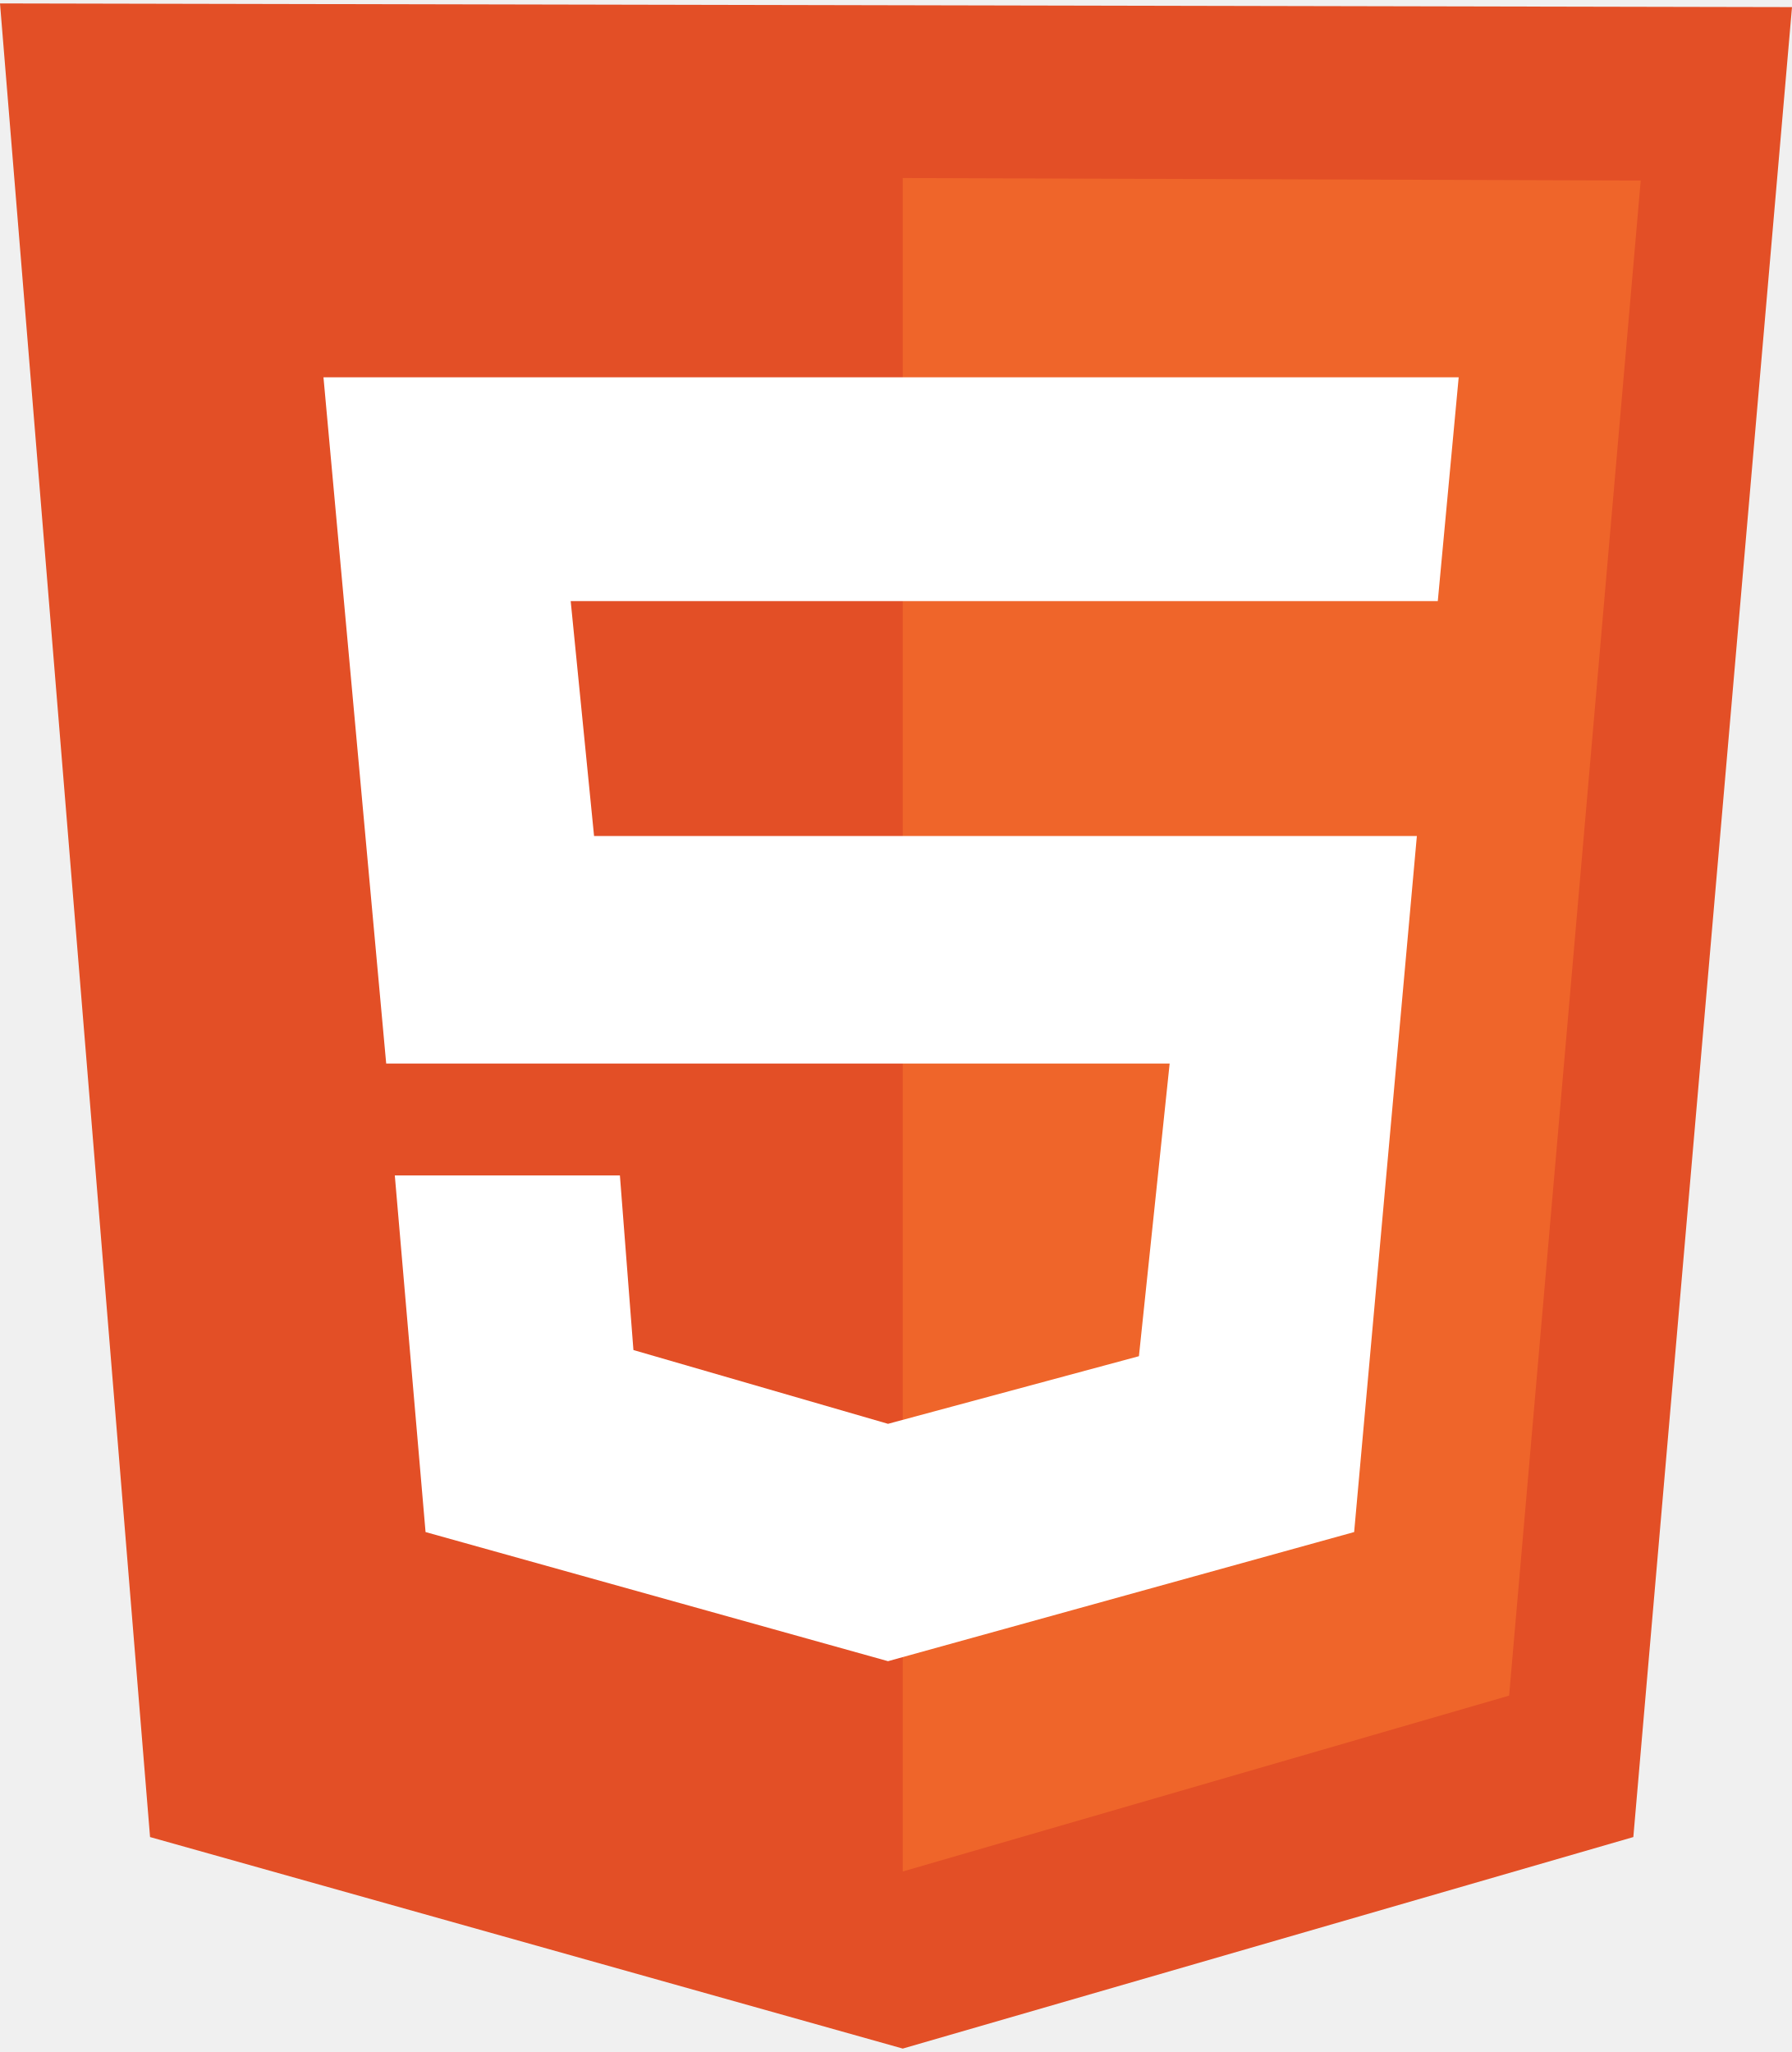
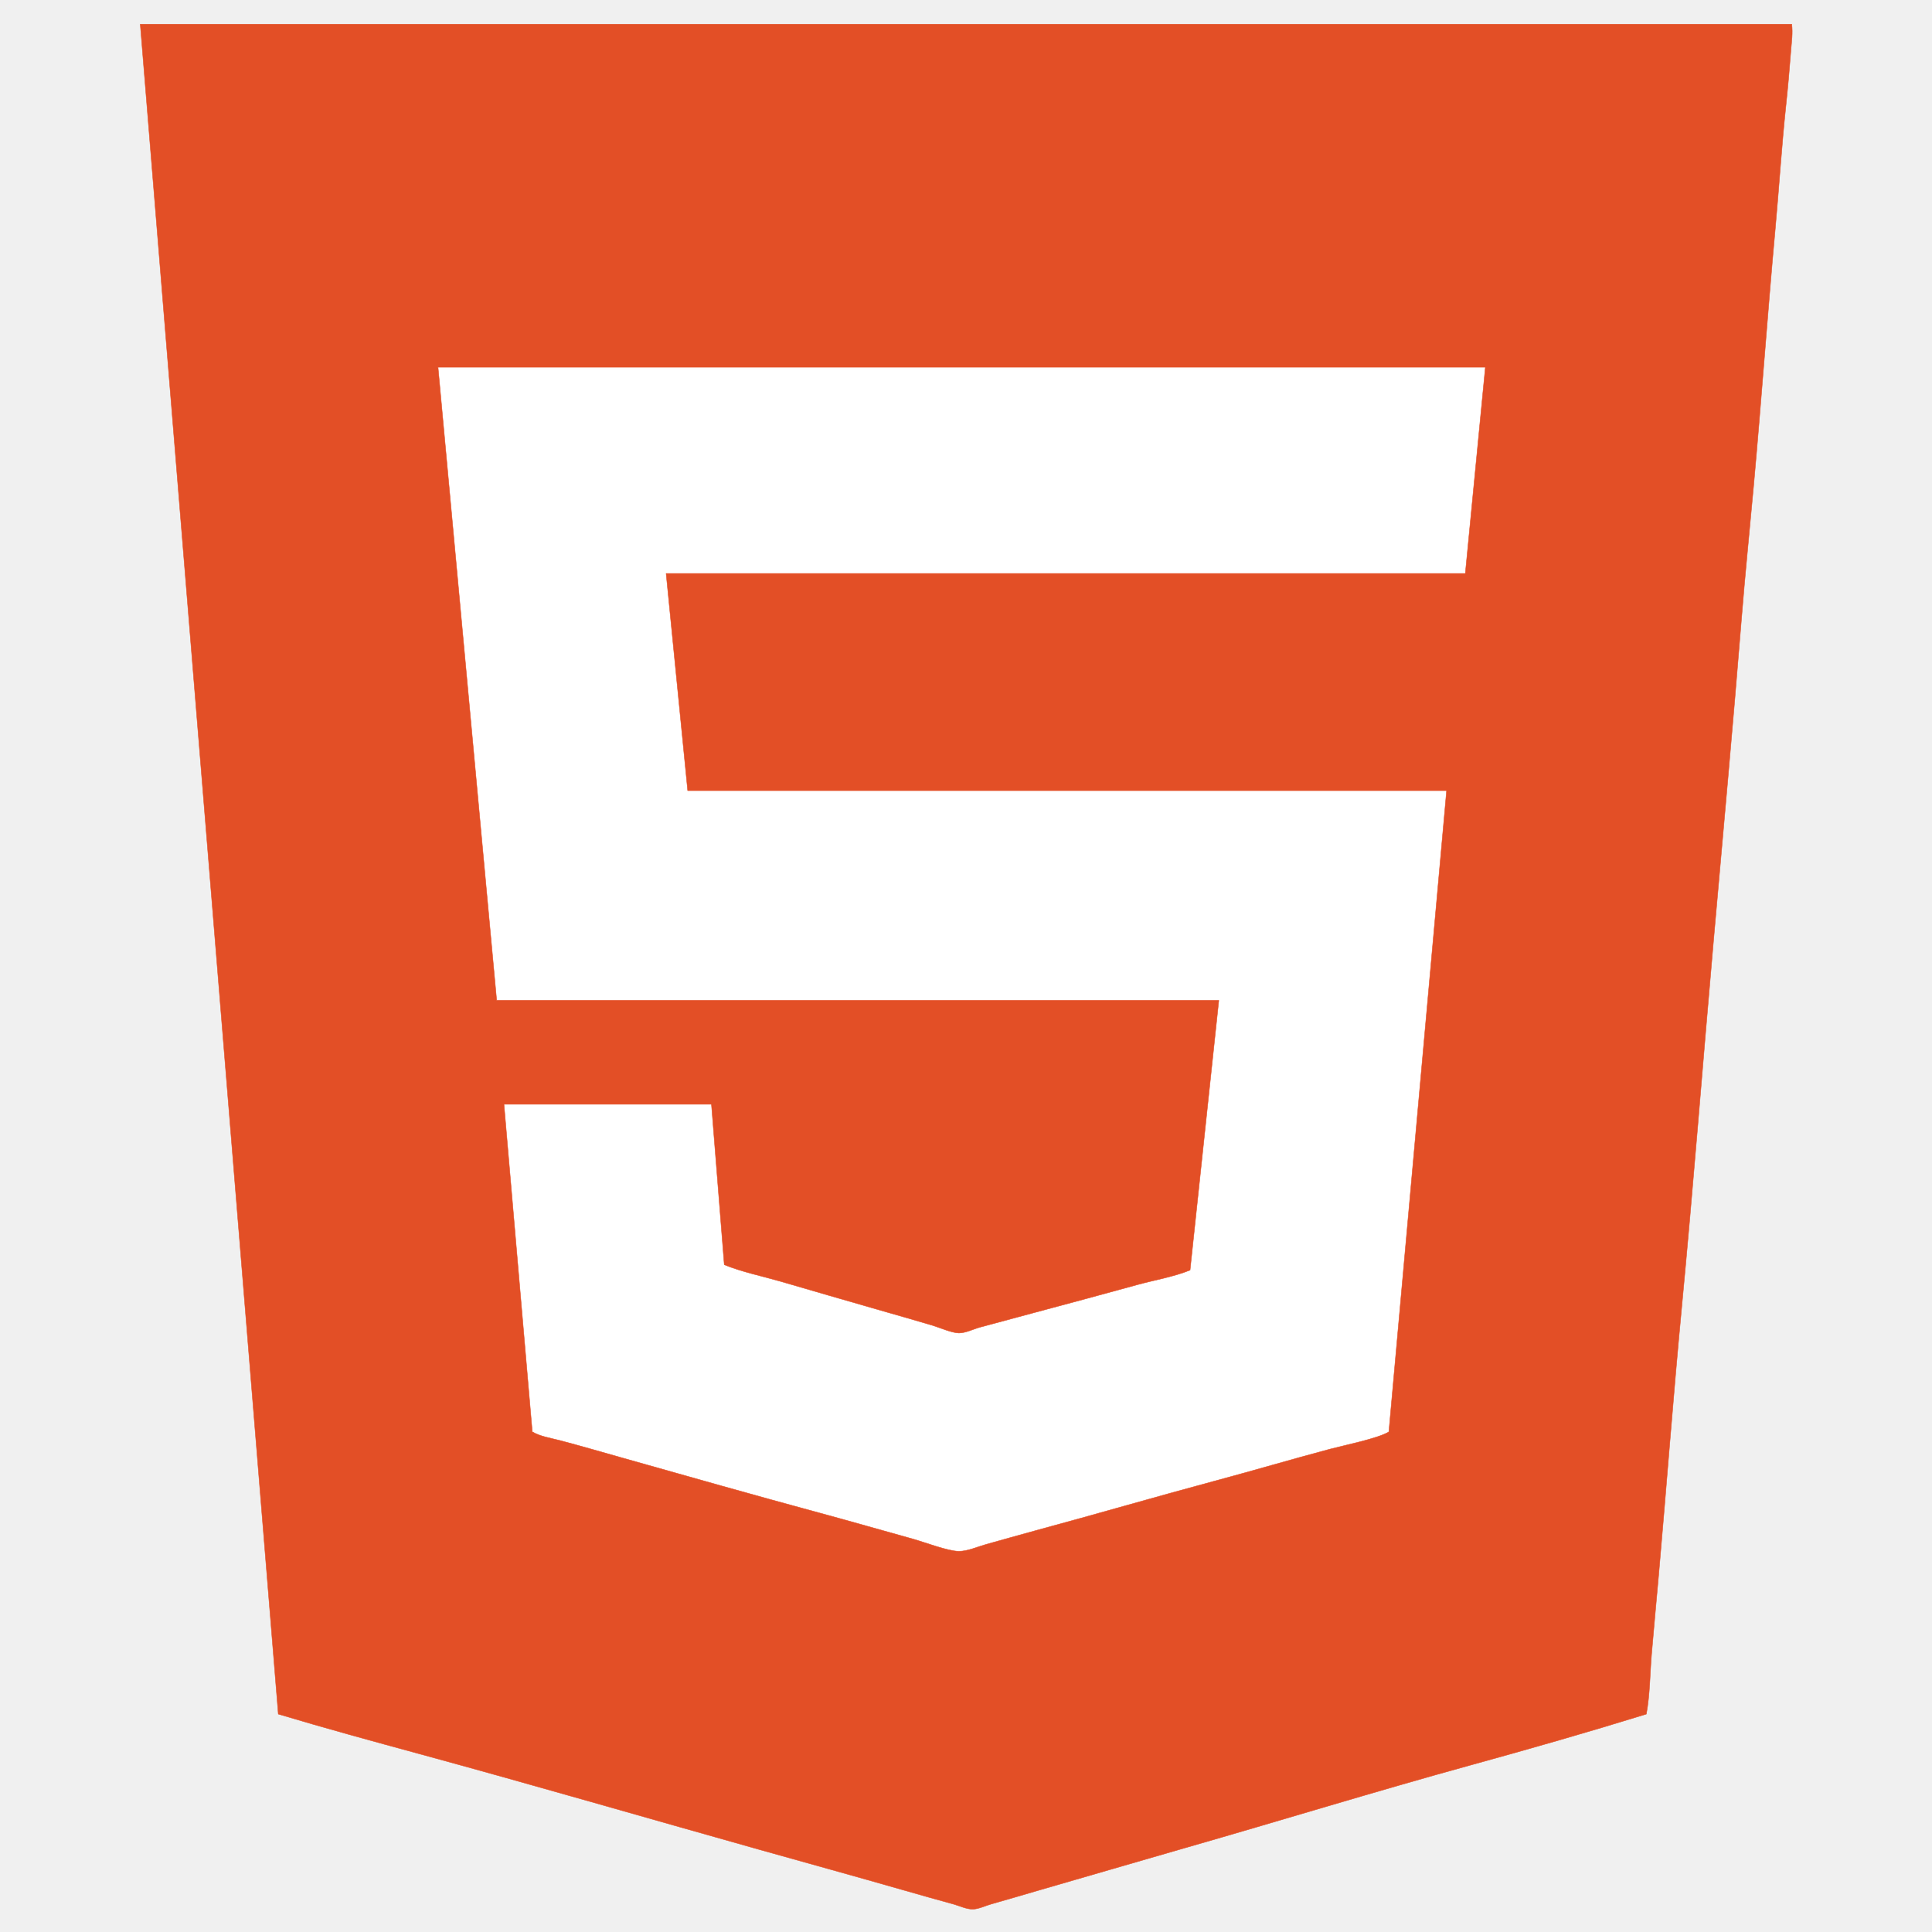
- <svg xmlns="http://www.w3.org/2000/svg" fill="none" height="2500" width="2183" viewBox="0 0 124 141.532">
-   <path d="M10.383 126.894L0 0l124 .255-10.979 126.639-50.553 14.638z" fill="#e34f26" />
-   <path d="M62.468 129.277V12.085l51.064.17-9.106 104.851z" fill="#ef652a" />
-   <path d="M99.49 41.362l1.446-15.49H22.383l4.34 47.49h54.213L78.81 93.617l-17.362 4.68-17.617-5.106-.936-12.085H27.319l2.128 24.681 32 8.936 32.255-8.936 4.34-48.17H41.107L39.49 41.362z" fill="#fff" />
+ <svg xmlns="http://www.w3.org/2000/svg" viewBox="0 0 1095 1095" width="1095" height="1095" version="1.1" id="svg2">
+   <defs id="defs2" />
+   <rect style="fill:#ffffff;fill-rule:evenodd" id="rect2" width="715.516" height="831.389" x="182.5" y="107.183" />
+   <path d="M79.5 13.69C391.5 13.69 703.5 13.69 1015.5 13.69C1016.14 18.82 1015.42 23.4 1015.03 28.5C1014.24 38.86 1013.34 49.21 1012.24 59.53C1009.77 82.74 1008.31 106.2 1006.18 129.5C1001.74 178.11 998.3 226.88 993.88 275.5C991.62 300.47 989.04 325.52 987.04 350.5C982.15 411.57 976.52 472.5 971.14 533.5C965.02 602.82 959.68 672.25 953.08 741.5C948.3 791.78 944.52 842.21 940.09 892.5C938.77 907.51 937.32 922.53 936.06 937.5C935.11 948.75 935.15 960.36 933.09 971.5C900.2 981.68 866.96 991.2 833.77 1000.33C779.56 1015.25 725.77 1031.84 671.72 1047.31C644.04 1055.24 616.43 1063.4 588.76 1071.35C579.71 1073.96 570.73 1076.67 561.66 1079.21C558.49 1080.1 554.81 1081.94 551.5 1082.05C547.9 1082.17 543.8 1080.14 540.36 1079.2C530.97 1076.64 521.64 1073.99 512.29 1071.31C485.02 1063.48 457.66 1055.95 430.35 1048.27C366.35 1030.28 302.48 1011.69 238.35 994.21C211.43 986.88 184.45 979.52 157.73 971.5C131.65 652.23 105.58 332.96 79.5 13.69ZM841.86 208.09C643.99 208.09 446.13 208.09 248.26 208.09C259.34 327.72 270.42 447.35 281.5 566.99C417.93 566.99 554.36 566.99 690.79 566.99C685.36 617.95 679.93 668.92 674.5 719.88C665.05 723.7 654.46 725.43 644.6 728.15C624.95 733.58 605.26 738.85 585.56 744.13C575.58 746.81 565.6 749.54 555.61 752.19C551.96 753.16 547.29 755.53 543.5 755.51C539.51 755.49 532.42 752.35 528.4 751.16C518.34 748.18 508.28 745.28 498.18 742.41C479.55 737.12 460.97 731.61 442.36 726.24C431.84 723.21 420.64 720.93 410.5 716.83C408.08 686.51 405.66 656.19 403.23 625.87C364.03 625.87 324.83 625.87 285.63 625.87C290.98 687.74 296.33 749.62 301.68 811.5C306.19 814.18 312.12 815.05 317.2 816.38C328.96 819.46 340.65 822.89 352.36 826.19C389.59 836.7 426.85 847.3 464.19 857.41C481.94 862.21 499.59 867.31 517.32 872.22C523.84 874.03 537.39 879.23 543.5 879.22C548.44 879.21 554 876.67 558.75 875.35C568.4 872.67 578.05 869.9 587.72 867.28C621.44 858.17 654.98 848.38 688.73 839.32C710.43 833.5 732.03 827.11 753.76 821.32C761.54 819.25 781.33 815.24 787.17 811.5C798.08 690.36 808.98 569.23 819.89 448.09C676.52 448.09 533.14 448.09 389.77 448.09C385.69 407.07 381.62 366.04 377.54 325.02C528.53 325.02 679.51 325.02 830.5 325.02C834.29 286.04 838.07 247.07 841.86 208.09Z" fill="#e34f26" fill-rule="evenodd" stroke="#e34f26" stroke-width="0.25" stroke-linejoin="round" id="path1" />
</svg>
